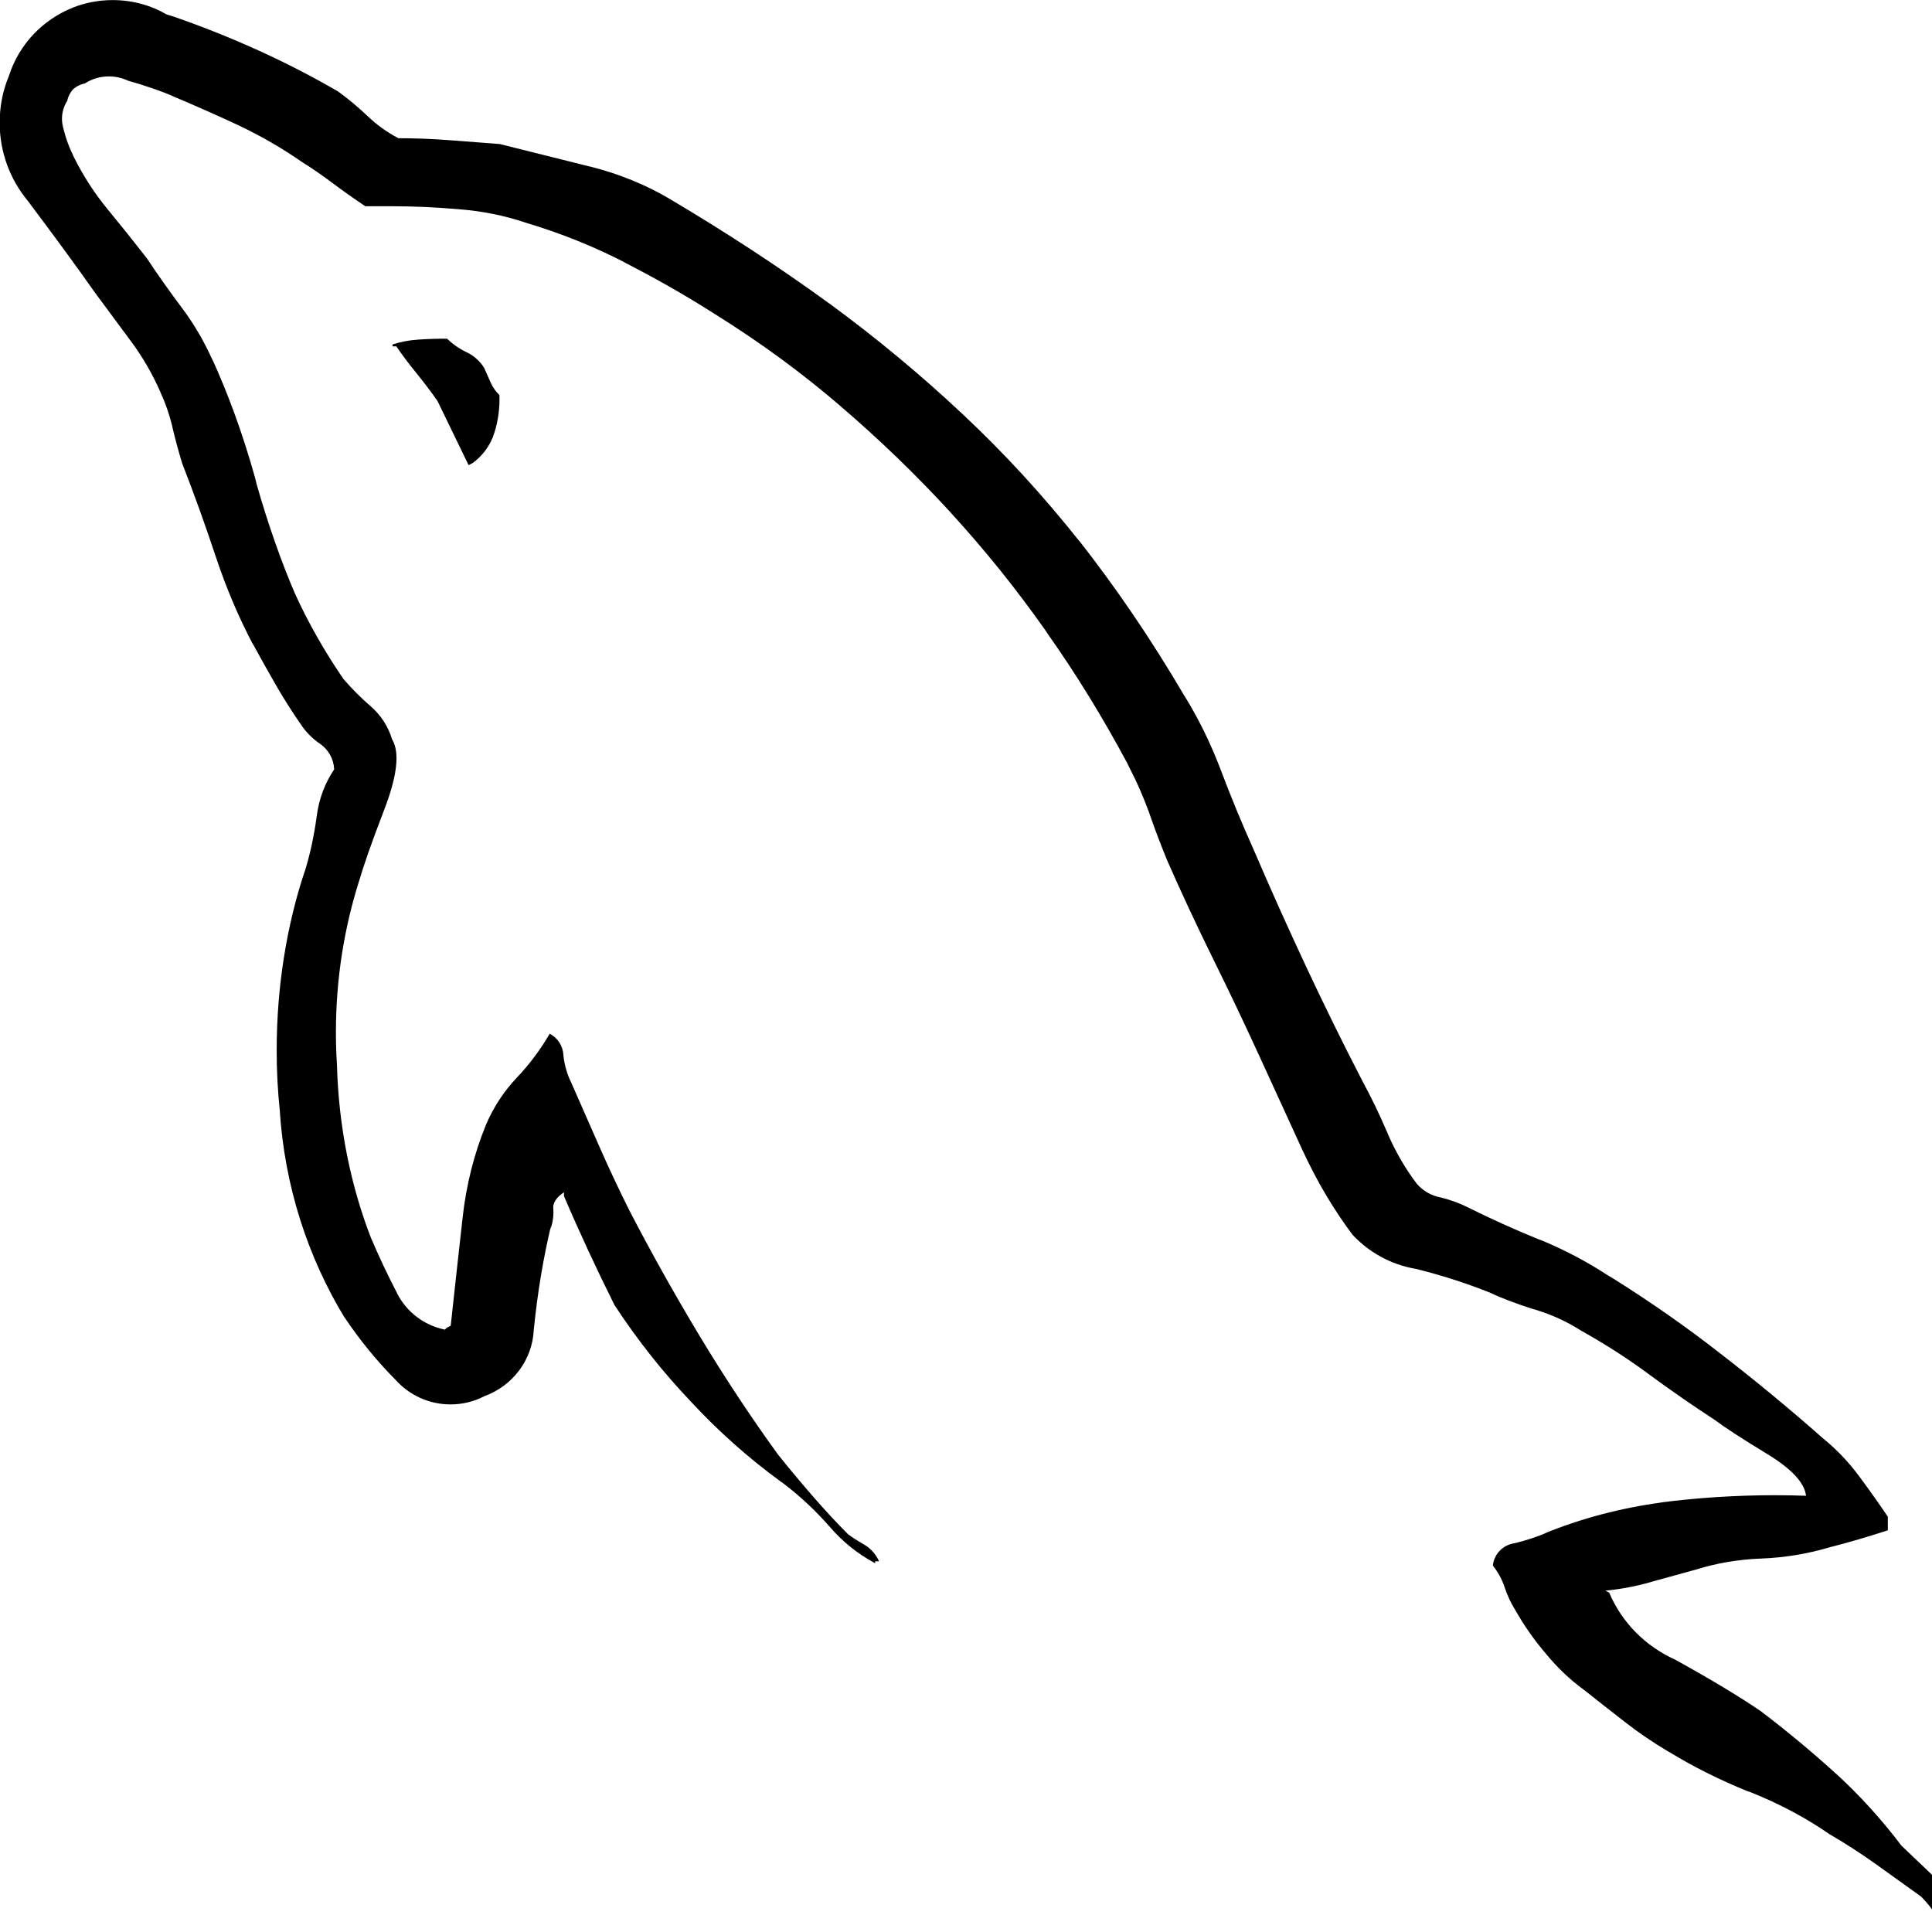
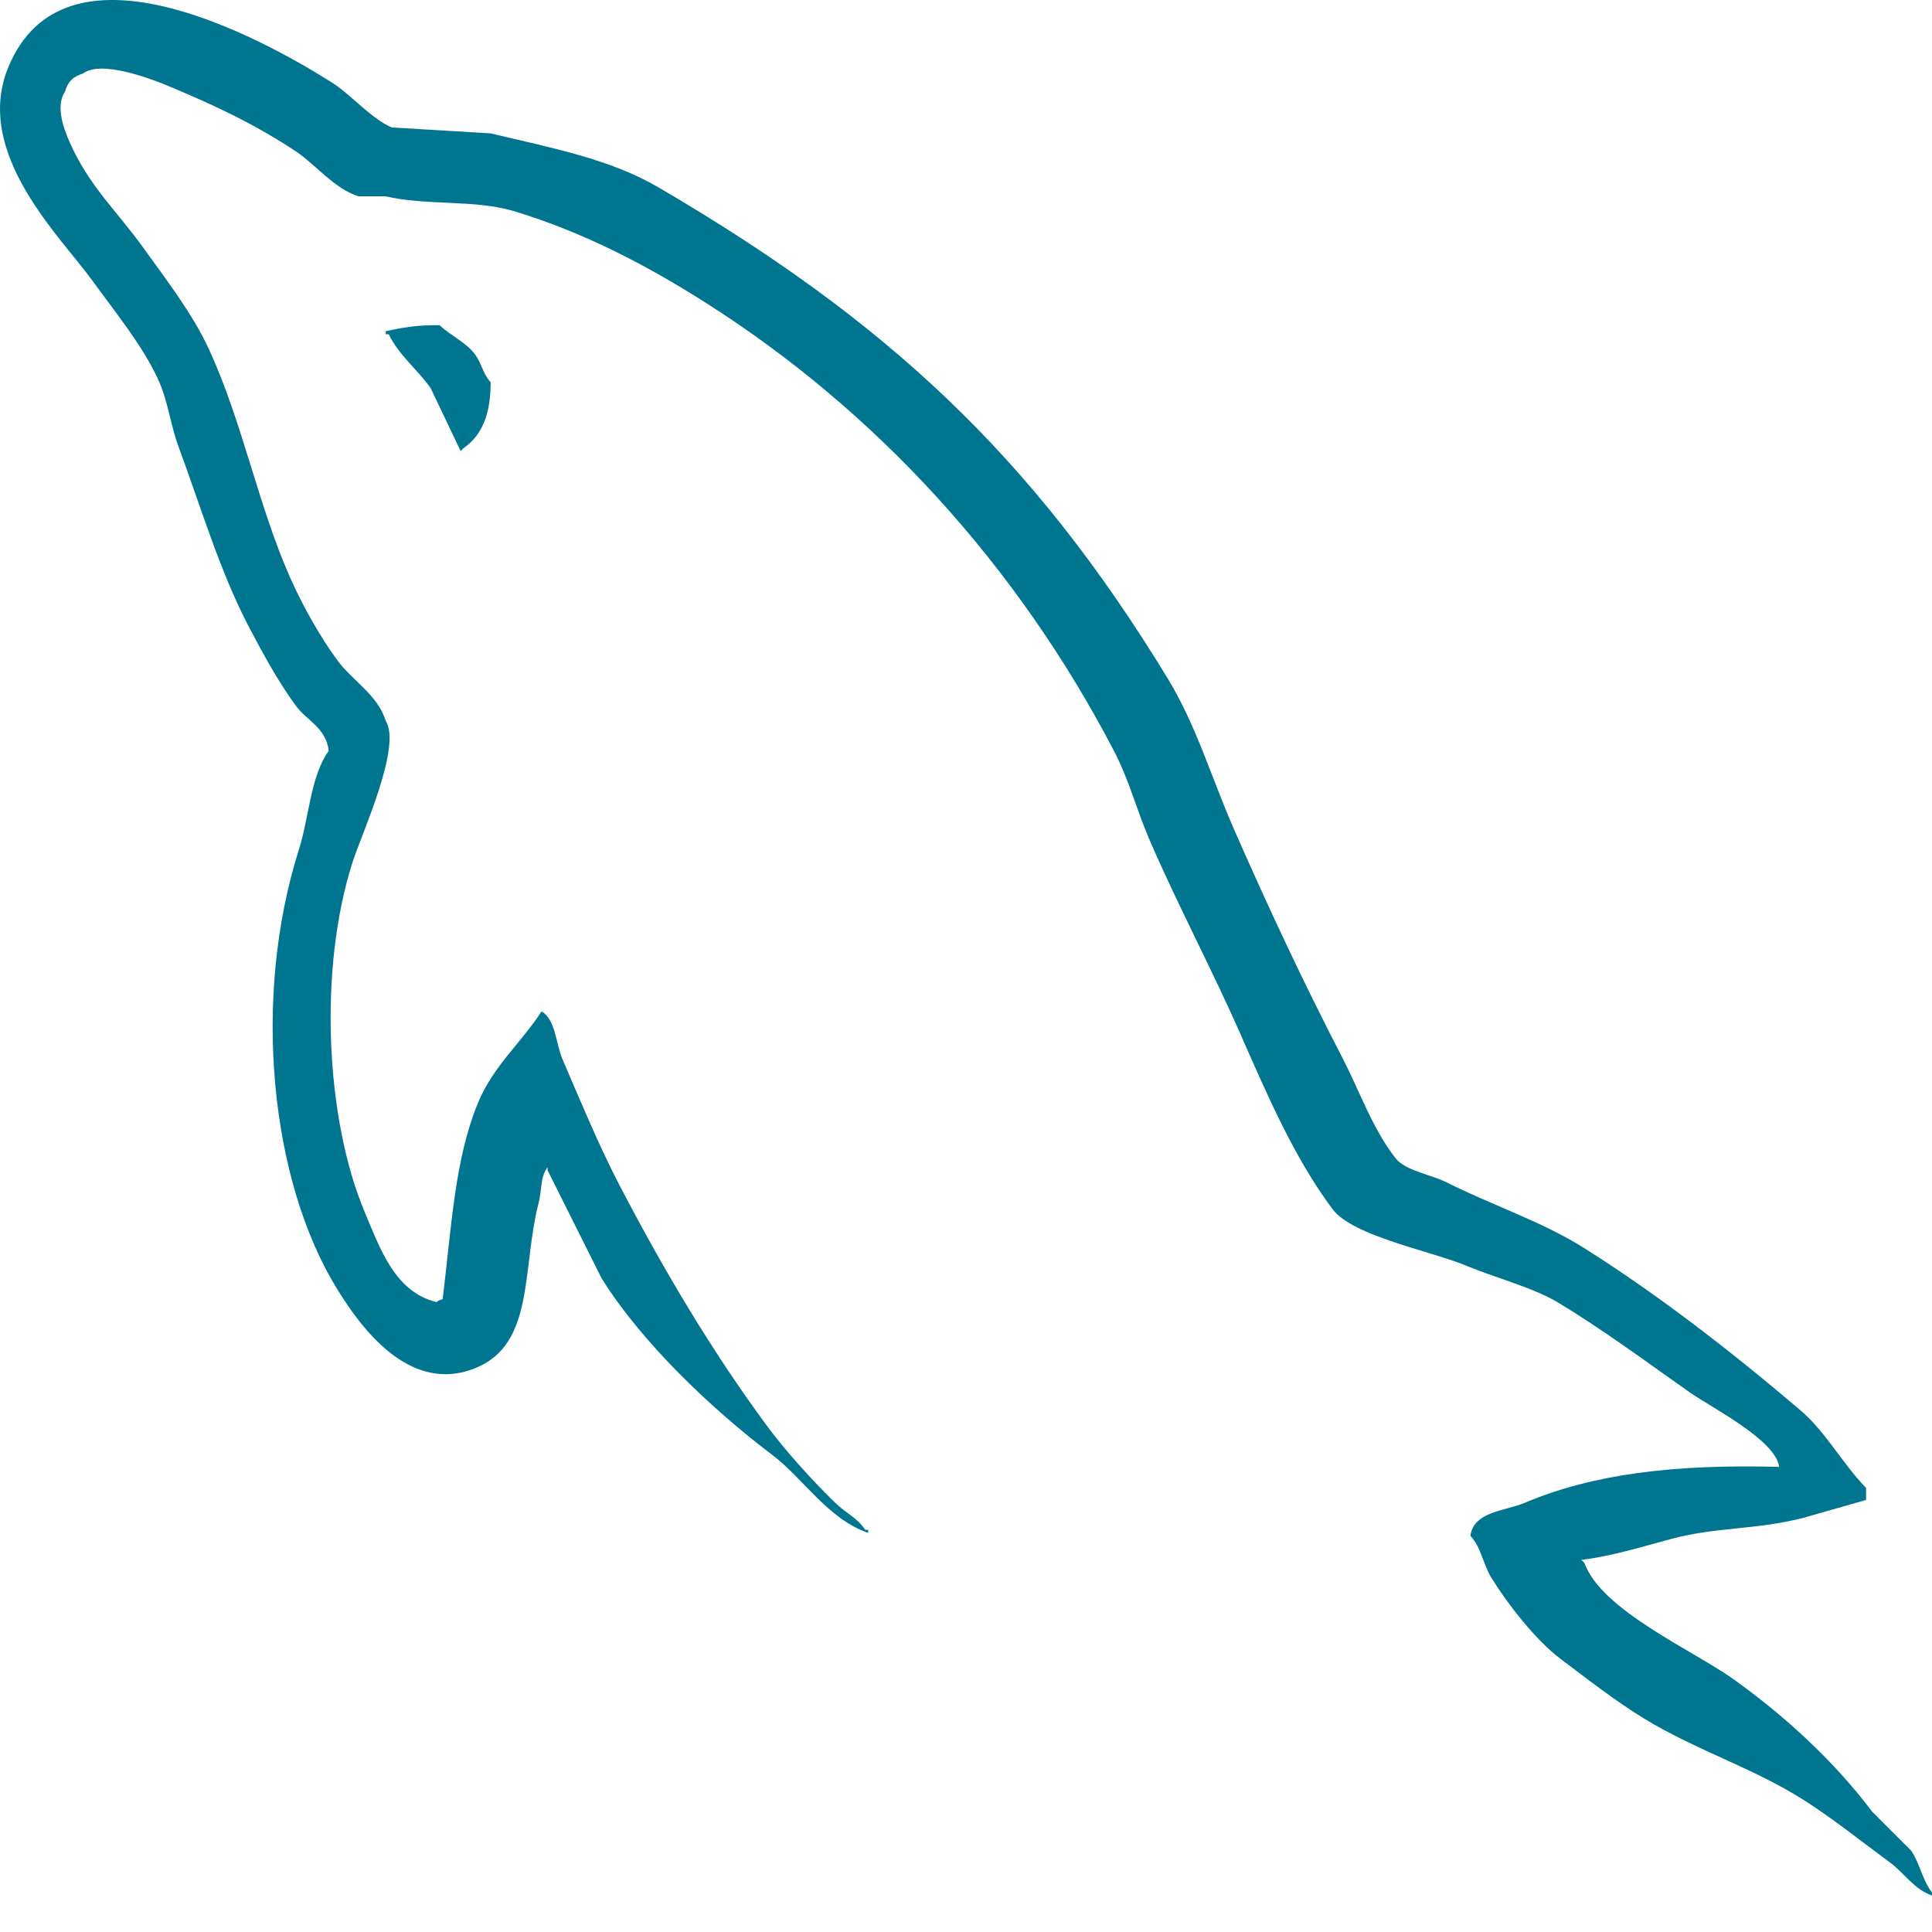
- <svg xmlns="http://www.w3.org/2000/svg" fill="#000000" width="800px" height="800px" viewBox="0 0 24 24">
-   <path d="m24.129 23.412-.508-.484c-.251-.331-.518-.624-.809-.891l-.005-.004q-.448-.407-.931-.774-.387-.266-1.064-.641c-.371-.167-.661-.46-.818-.824l-.004-.01-.048-.024c.212-.021.406-.06.592-.115l-.023.006.57-.157c.236-.074.509-.122.792-.133h.006c.298-.012.579-.06.847-.139l-.025.006q.194-.048.399-.109t.351-.109v-.169q-.145-.217-.351-.496c-.131-.178-.278-.333-.443-.468l-.005-.004q-.629-.556-1.303-1.076c-.396-.309-.845-.624-1.311-.916l-.068-.04c-.246-.162-.528-.312-.825-.435l-.034-.012q-.448-.182-.883-.399c-.097-.048-.21-.09-.327-.119l-.011-.002c-.117-.024-.217-.084-.29-.169l-.001-.001c-.138-.182-.259-.389-.355-.609l-.008-.02q-.145-.339-.314-.651-.363-.702-.702-1.427t-.651-1.452q-.217-.484-.399-.967c-.134-.354-.285-.657-.461-.942l.013.023c-.432-.736-.863-1.364-1.331-1.961l.028.038c-.463-.584-.943-1.106-1.459-1.59l-.008-.007c-.509-.478-1.057-.934-1.632-1.356l-.049-.035q-.896-.651-1.96-1.282c-.285-.168-.616-.305-.965-.393l-.026-.006-1.113-.278-.629-.048q-.314-.024-.629-.024c-.148-.078-.275-.171-.387-.279-.11-.105-.229-.204-.353-.295l-.01-.007c-.605-.353-1.308-.676-2.043-.93l-.085-.026c-.193-.113-.425-.179-.672-.179-.176 0-.345.034-.499.095l.009-.003c-.38.151-.67.458-.795.84l-.003.01c-.073.172-.115.371-.115.581 0 .368.13.705.347.968l-.002-.003q.544.725.834 1.14.217.291.448.605c.141.188.266.403.367.63l.008.021c.056.119.105.261.141.407l.003.016q.048.206.121.448.217.556.411 1.14c.141.425.297.785.478 1.128l-.019-.04q.145.266.291.52t.314.496c.065.098.147.179.241.242l.003.002c.099.072.164.185.169.313v.001c-.114.168-.191.369-.217.586l-.001.006c-.035.253-.085.478-.153.695l.008-.03c-.223.666-.351 1.434-.351 2.231 0 .258.013.512.04.763l-.003-.031c.06.958.349 1.838.812 2.6l-.014-.025c.197.295.408.552.641.787.168.188.412.306.684.306.152 0 .296-.037.422-.103l-.005.002c.35-.126.599-.446.617-.827v-.002c.048-.474.12-.898.219-1.312l-.013.067c.024-.063.038-.135.038-.211 0-.015-.001-.03-.002-.045v.002q-.012-.109.133-.206v.048q.145.339.302.677t.326.677c.295.449.608.841.952 1.202l-.003-.003c.345.372.721.706 1.127 1.001l.022.015c.212.162.398.337.566.528l.004.004c.158.186.347.339.56.454l.01.005v-.024h.048c-.039-.087-.102-.157-.18-.205l-.002-.001c-.079-.044-.147-.088-.211-.136l.005.003q-.217-.217-.448-.484t-.423-.508q-.508-.702-.969-1.467t-.871-1.555q-.194-.387-.375-.798t-.351-.798c-.049-.099-.083-.213-.096-.334v-.005c-.006-.115-.072-.214-.168-.265l-.002-.001c-.121.206-.255.384-.408.545l.001-.001c-.159.167-.289.364-.382.58l-.005.013c-.141.342-.244.739-.289 1.154l-.002.019q-.072.641-.145 1.318l-.048.024-.024.024c-.26-.053-.474-.219-.59-.443l-.002-.005q-.182-.351-.326-.69c-.248-.637-.402-1.374-.423-2.144v-.009c-.009-.122-.013-.265-.013-.408 0-.666.105-1.308.299-1.91l-.012.044q.072-.266.314-.896t.097-.871c-.05-.165-.143-.304-.265-.41l-.001-.001c-.122-.106-.233-.217-.335-.335l-.003-.004q-.169-.244-.326-.52t-.278-.544c-.165-.382-.334-.861-.474-1.353l-.022-.089c-.159-.565-.336-1.043-.546-1.503l.026.064c-.111-.252-.24-.47-.39-.669l.006.008q-.244-.326-.436-.617-.244-.314-.484-.605c-.163-.197-.308-.419-.426-.657l-.009-.02c-.048-.097-.09-.21-.119-.327l-.002-.011c-.011-.035-.017-.076-.017-.117 0-.082.024-.159.066-.223l-.001.002c.011-.056.037-.105.073-.145.039-.035.089-.061.143-.072h.002c.085-.055.188-.088.3-.088.084 0 .165.019.236.053l-.003-.001c.219.062.396.124.569.195l-.036-.013q.459.194.847.375c.298.142.552.292.792.459l-.018-.012q.194.121.387.266t.411.291h.339q.387 0 .822.037c.293.023.564.078.822.164l-.024-.007c.481.143.894.312 1.286.515l-.041-.019q.593.302 1.125.641c.589.367 1.098.743 1.577 1.154l-.017-.014c.5.428.954.867 1.38 1.331l.01.012c.416.454.813.947 1.176 1.464l.031.047c.334.472.671 1.018.974 1.584l.042.085c.081.154.163.343.234.536l.011.033q.097.278.217.57.266.605.57 1.221t.57 1.198l.532 1.161c.187.406.396.756.639 1.079l-.011-.015c.203.217.474.369.778.422l.008.001c.368.092.678.196.978.319l-.047-.017c.143.065.327.134.516.195l.04.011c.212.065.396.151.565.259l-.009-.005c.327.183.604.363.868.559l-.021-.015q.411.302.822.57.194.145.651.423t.484.52c-.114-.004-.249-.007-.384-.007-.492 0-.976.032-1.45.094l.056-.006c-.536.072-1.022.203-1.479.39l.04-.014c-.113.049-.248.094-.388.129l-.019.004c-.142.021-.252.135-.266.277v.001c.061.076.11.164.143.26l.002.006c.034.102.075.19.125.272l-.003-.006c.119.211.247.393.391.561l-.004-.005c.141.174.3.325.476.454l.007.005q.244.194.508.399c.161.126.343.25.532.362l.024.013c.284.174.614.34.958.479l.046.016c.374.15.695.324.993.531l-.016-.011q.291.169.58.375t.556.399c.073.072.137.152.191.239l.003.005c.091.104.217.175.36.193h.003v-.048c-.088-.067-.153-.16-.184-.267l-.001-.004c-.025-.102-.062-.191-.112-.273l.002.004zm-18.576-19.205q-.194 0-.363.012c-.115.008-.222.029-.323.063l.009-.003v.024h.048q.097.145.244.326t.266.351l.387.798.048-.024c.113-.082.2-.192.252-.321l.002-.005c.052-.139.082-.301.082-.469 0-.018 0-.036-.001-.054v.003c-.045-.044-.082-.096-.108-.154l-.001-.003-.081-.182c-.053-.084-.127-.15-.214-.192l-.003-.001c-.094-.045-.174-.102-.244-.169z" />
+ <svg xmlns="http://www.w3.org/2000/svg" width="800px" height="800px" viewBox="0 0 24 24">
+   <path fill="#00758F" fill-rule="evenodd" d="M5.462,4.04 C5.189,4.035 4.996,4.07 4.792,4.114 L4.792,4.152 L4.829,4.152 C4.959,4.419 5.189,4.591 5.35,4.822 C5.474,5.083 5.598,5.343 5.722,5.603 C5.735,5.591 5.747,5.579 5.76,5.566 C5.99,5.404 6.096,5.144 6.095,4.747 C6.002,4.65 5.988,4.528 5.908,4.412 C5.802,4.258 5.596,4.17 5.462,4.04 L5.462,4.04 Z M23.479,23.137 C23.654,23.266 23.772,23.466 24,23.547 L24,23.509 C23.88,23.357 23.85,23.147 23.74,22.988 C23.579,22.827 23.416,22.666 23.256,22.504 C22.782,21.876 22.182,21.325 21.543,20.866 C21.035,20.501 19.894,20.007 19.682,19.415 C19.67,19.402 19.657,19.39 19.644,19.377 C20.005,19.337 20.428,19.206 20.761,19.117 C21.321,18.967 21.821,19.005 22.399,18.856 C22.66,18.781 22.92,18.707 23.181,18.633 L23.181,18.483 C22.889,18.184 22.681,17.787 22.362,17.516 C21.528,16.806 20.619,16.097 19.682,15.506 C19.163,15.177 18.52,14.965 17.969,14.687 C17.784,14.593 17.459,14.544 17.337,14.389 C17.048,14.02 16.89,13.552 16.667,13.123 C16.2,12.223 15.74,11.24 15.326,10.294 C15.044,9.648 14.86,9.012 14.508,8.432 C12.817,5.653 10.998,3.976 8.179,2.327 C7.579,1.976 6.857,1.838 6.095,1.657 C5.685,1.633 5.275,1.607 4.866,1.583 C4.616,1.478 4.357,1.173 4.122,1.024 C3.188,0.435 0.793,-0.849 0.102,0.838 C-0.335,1.903 0.754,2.942 1.144,3.481 C1.417,3.86 1.767,4.284 1.963,4.71 C2.091,4.989 2.113,5.27 2.224,5.566 C2.494,6.295 2.729,7.088 3.079,7.762 C3.257,8.103 3.452,8.463 3.675,8.767 C3.813,8.954 4.047,9.037 4.084,9.326 C3.855,9.647 3.842,10.147 3.713,10.554 C3.131,12.389 3.35,14.669 4.197,16.027 C4.456,16.443 5.068,17.337 5.908,16.994 C6.644,16.695 6.48,15.766 6.69,14.947 C6.737,14.761 6.709,14.624 6.802,14.5 L6.802,14.537 C7.025,14.984 7.249,15.431 7.472,15.877 C7.968,16.676 8.848,17.511 9.594,18.074 C9.98,18.366 10.285,18.871 10.785,19.042 L10.785,19.004 L10.748,19.004 C10.65,18.854 10.499,18.791 10.376,18.669 C10.084,18.384 9.761,18.029 9.519,17.701 C8.841,16.781 8.242,15.773 7.696,14.724 C7.435,14.222 7.208,13.67 6.988,13.16 C6.903,12.963 6.904,12.666 6.727,12.564 C6.487,12.938 6.132,13.24 5.946,13.681 C5.648,14.386 5.609,15.246 5.499,16.138 C5.434,16.161 5.463,16.145 5.424,16.175 C4.906,16.05 4.724,15.516 4.531,15.058 C4.044,13.901 3.953,12.036 4.382,10.703 C4.493,10.358 4.995,9.272 4.791,8.953 C4.694,8.635 4.375,8.452 4.196,8.209 C3.974,7.909 3.753,7.513 3.6,7.166 C3.202,6.264 3.015,5.25 2.595,4.337 C2.395,3.901 2.055,3.46 1.776,3.072 C1.468,2.642 1.122,2.326 0.883,1.806 C0.798,1.621 0.682,1.326 0.808,1.136 C0.848,1.008 0.905,0.954 1.032,0.913 C1.248,0.746 1.849,0.968 2.074,1.061 C2.671,1.309 3.169,1.545 3.675,1.88 C3.917,2.041 4.163,2.353 4.456,2.439 L4.791,2.439 C5.316,2.559 5.903,2.476 6.392,2.625 C7.257,2.888 8.033,3.297 8.737,3.742 C10.883,5.097 12.637,7.025 13.837,9.326 C14.03,9.696 14.114,10.05 14.284,10.443 C14.627,11.235 15.059,12.05 15.4,12.825 C15.741,13.598 16.073,14.378 16.554,15.021 C16.807,15.359 17.785,15.541 18.23,15.729 C18.541,15.86 19.051,15.998 19.346,16.175 C19.91,16.515 20.456,16.92 20.984,17.292 C21.248,17.479 22.061,17.887 22.101,18.222 C20.792,18.188 19.792,18.309 18.937,18.67 C18.694,18.772 18.306,18.775 18.266,19.079 C18.4,19.219 18.421,19.428 18.527,19.6 C18.731,19.93 19.076,20.373 19.383,20.605 C19.72,20.859 20.066,21.13 20.426,21.35 C21.066,21.741 21.782,21.964 22.398,22.355 C22.763,22.586 23.124,22.876 23.479,23.137 L23.479,23.137 Z" />
</svg>
